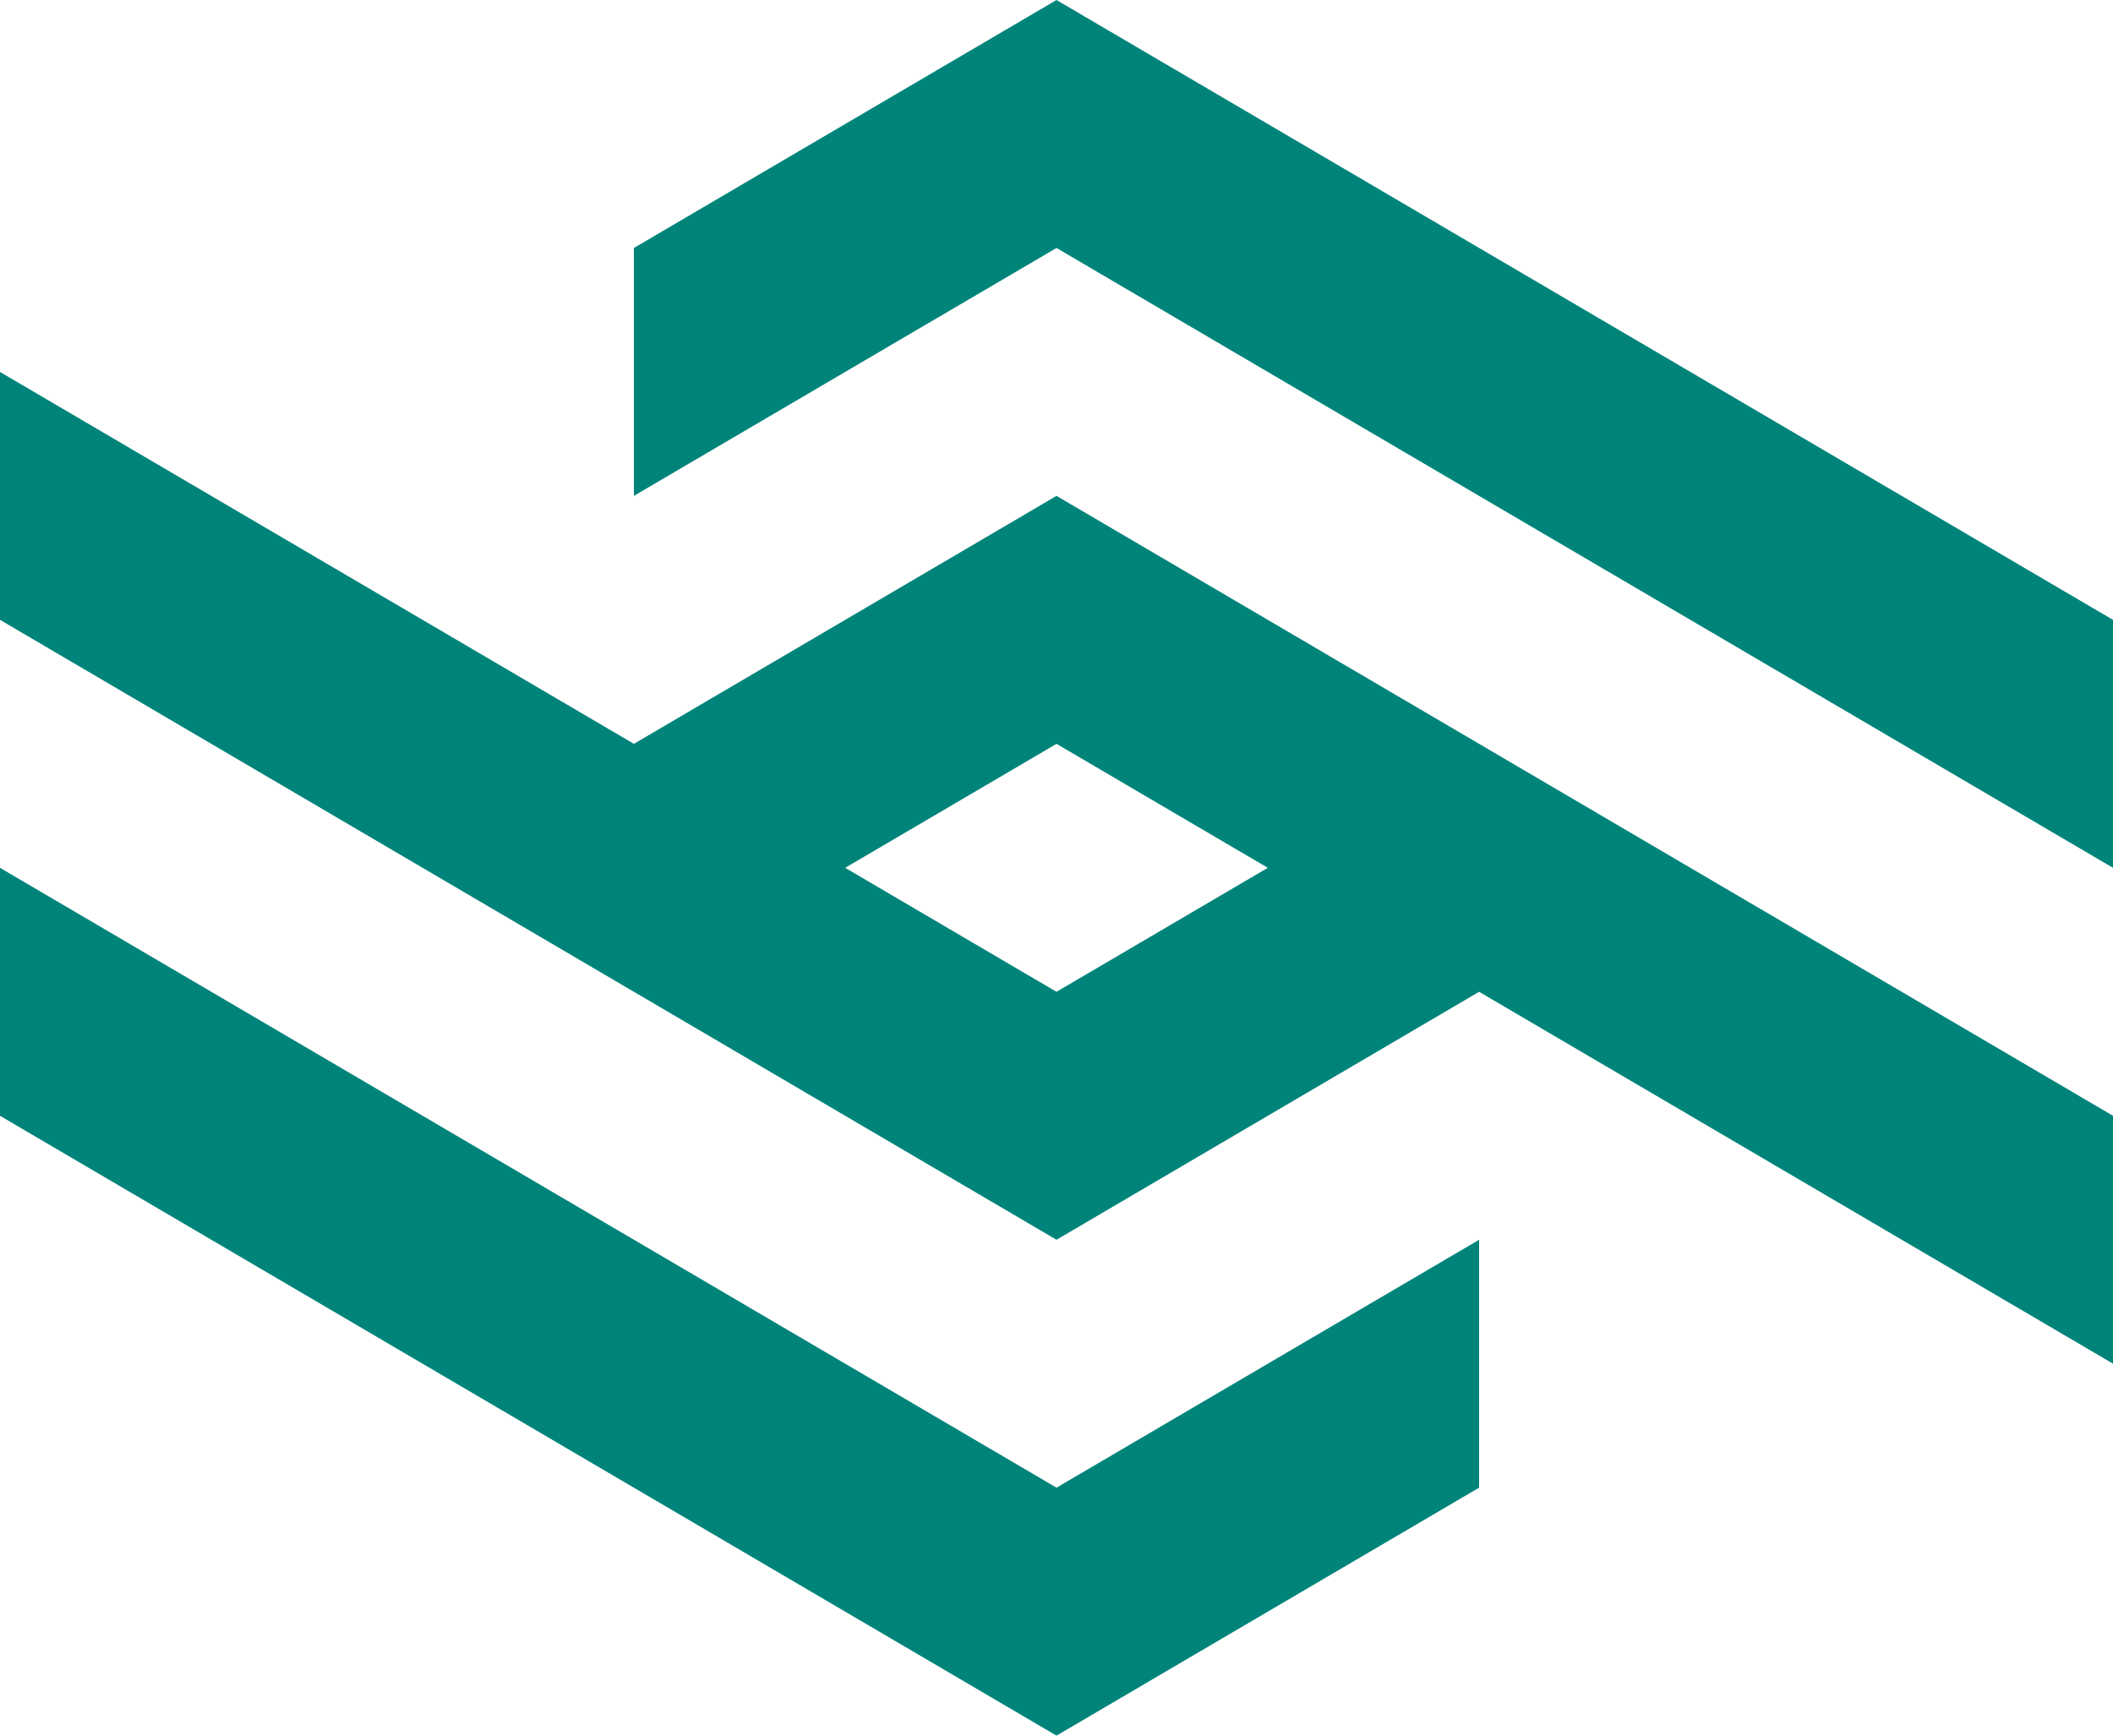
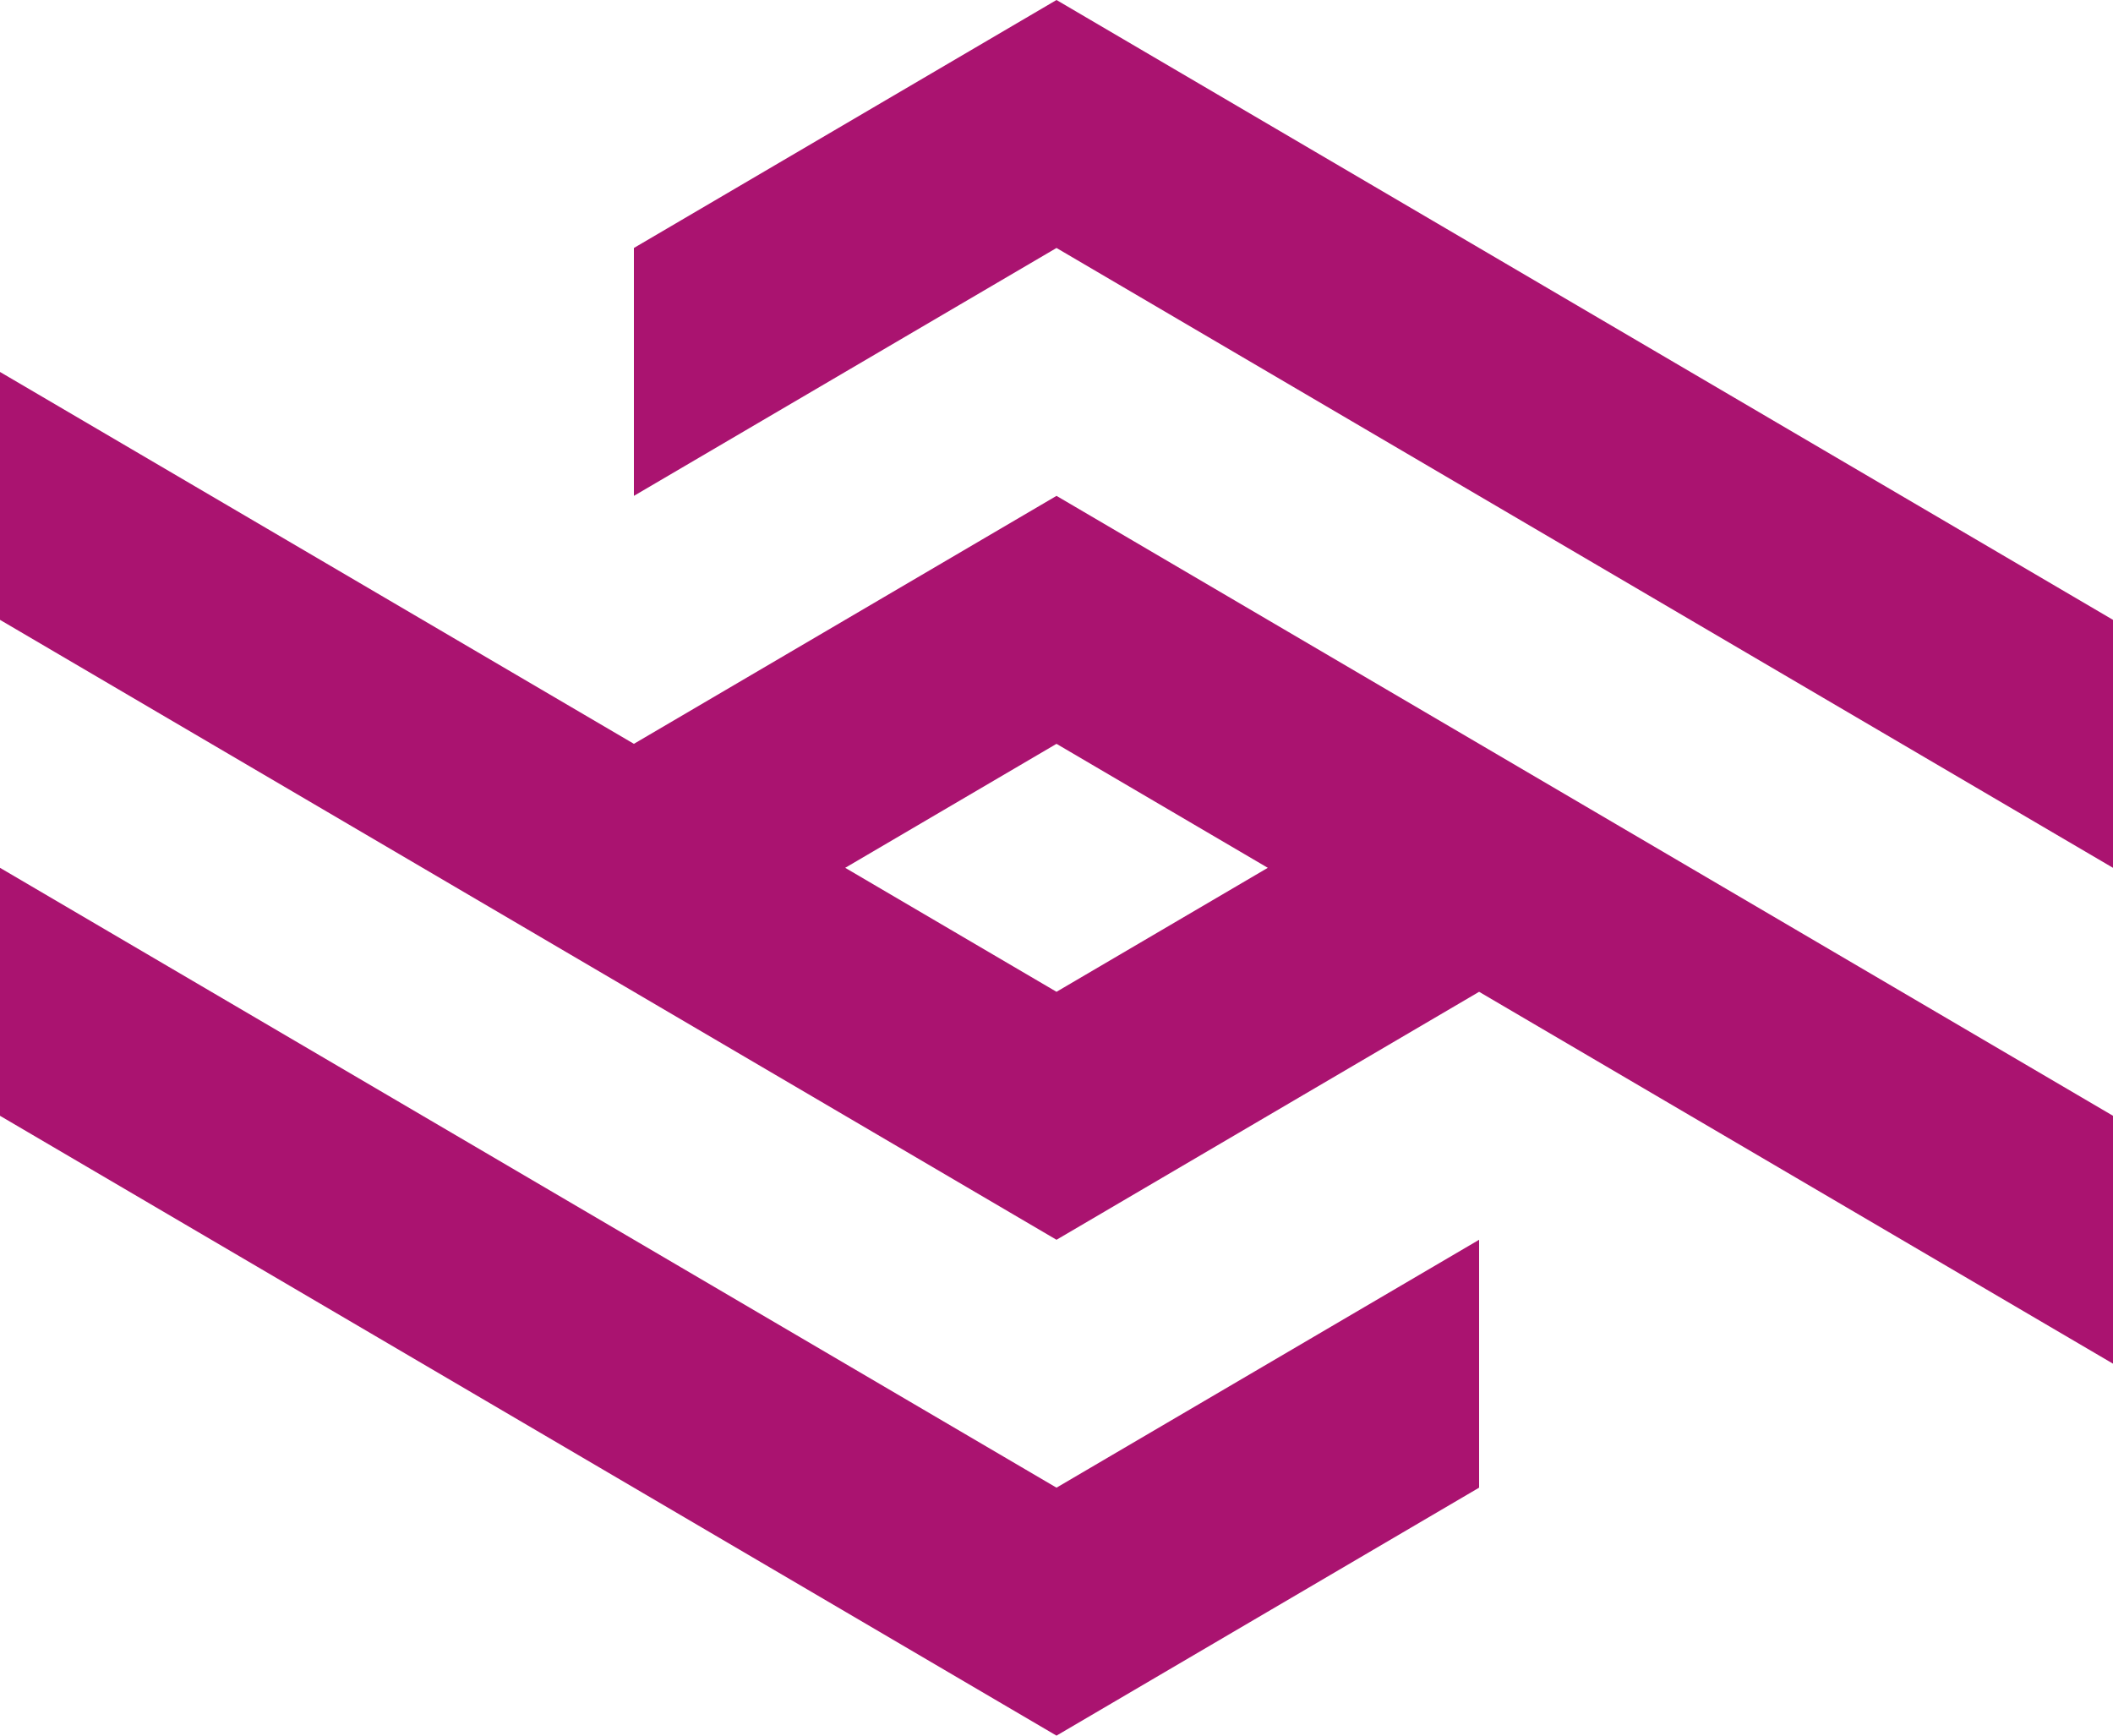
- <svg xmlns="http://www.w3.org/2000/svg" width="28" height="23" viewBox="0 0 28 23" fill="none">
-   <path fill-rule="evenodd" clip-rule="evenodd" d="M0 14.786V11.5L14 19.714L19.6 16.429V19.714L14 23L0 14.786ZM8.4 9.857L14 6.571L28 14.786V18.071L19.6 13.143L14 16.429L8.4 13.143L0 8.214V4.929L8.4 9.857ZM11.2 11.5L14 13.143L16.8 11.5L14 9.857L11.2 11.5ZM28 8.214V11.5L14 3.286L8.4 6.571V3.286L14 0L28 8.214Z" fill="#00847A" />
+ <svg xmlns="http://www.w3.org/2000/svg" width="28" height="23" viewBox="0 0 28 23" fill="">
+   <path fill-rule="evenodd" clip-rule="evenodd" d="M0 14.786V11.5L14 19.714L19.6 16.429V19.714L14 23L0 14.786ZM8.4 9.857L14 6.571L28 14.786V18.071L19.6 13.143L14 16.429L8.4 13.143L0 8.214V4.929L8.4 9.857ZM11.2 11.5L14 13.143L16.8 11.5L14 9.857L11.2 11.5ZM28 8.214V11.5L14 3.286L8.4 6.571V3.286L14 0L28 8.214Z" fill="#AA1370" />
</svg>
